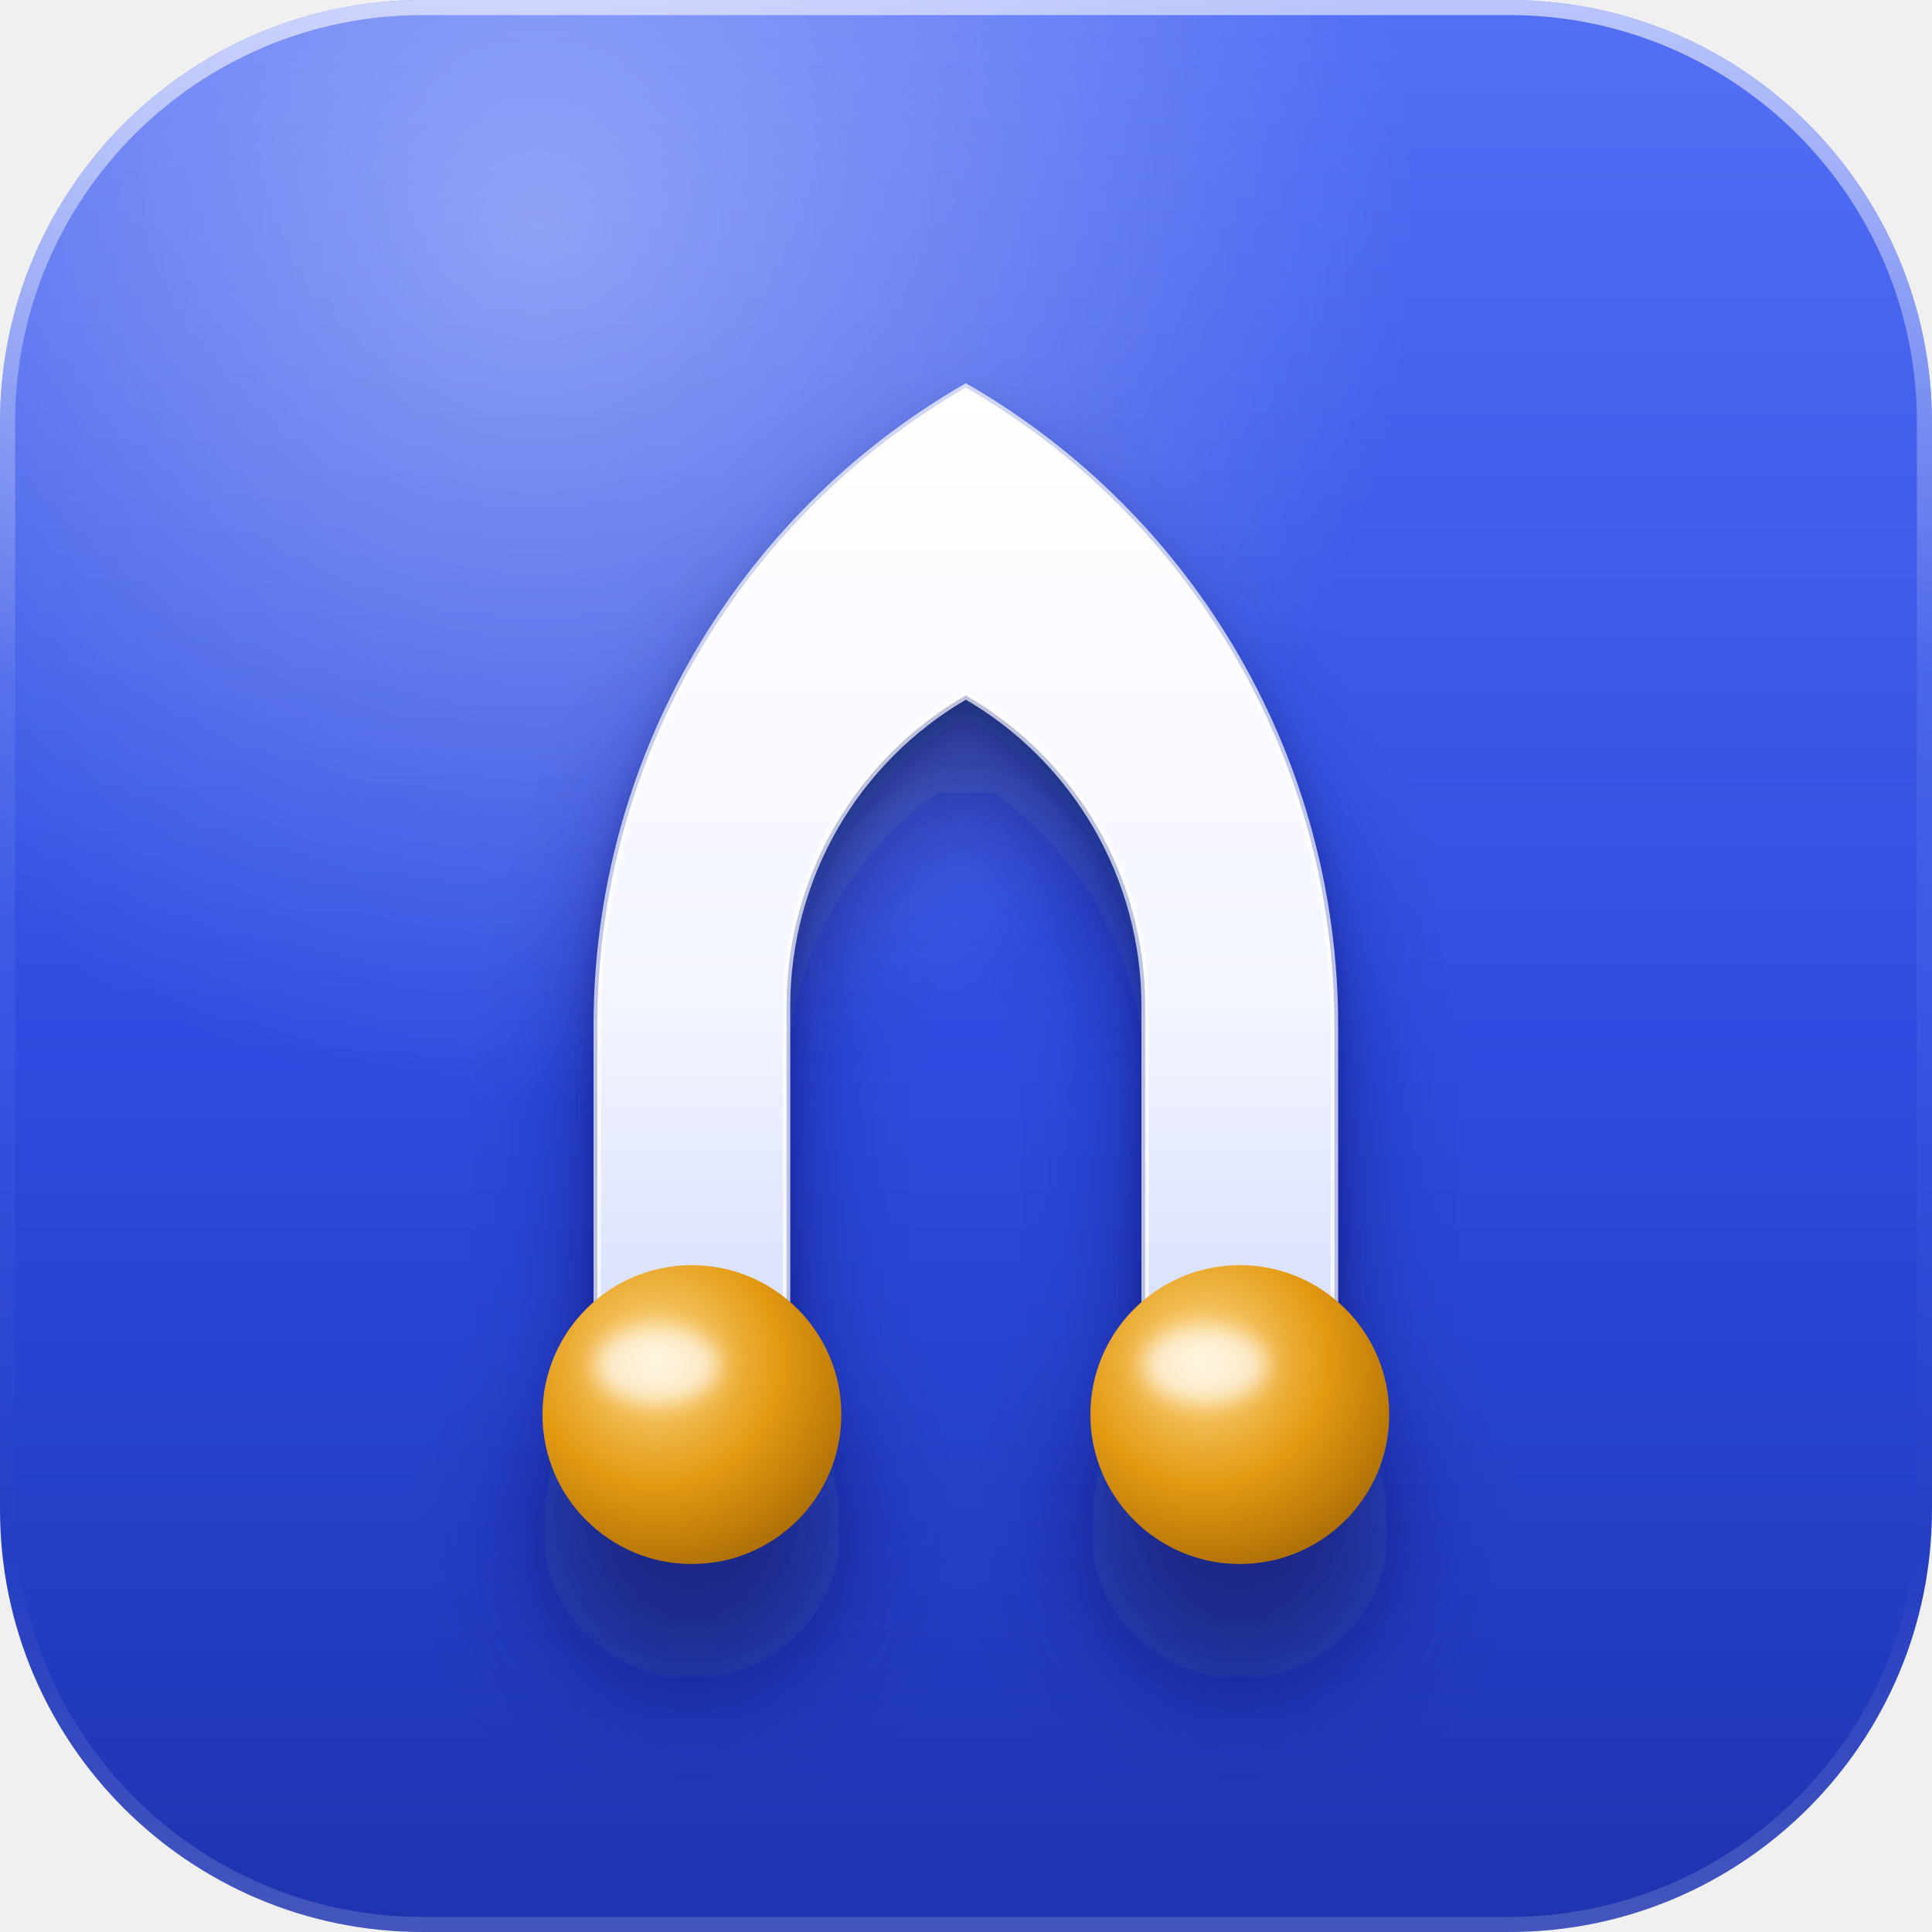
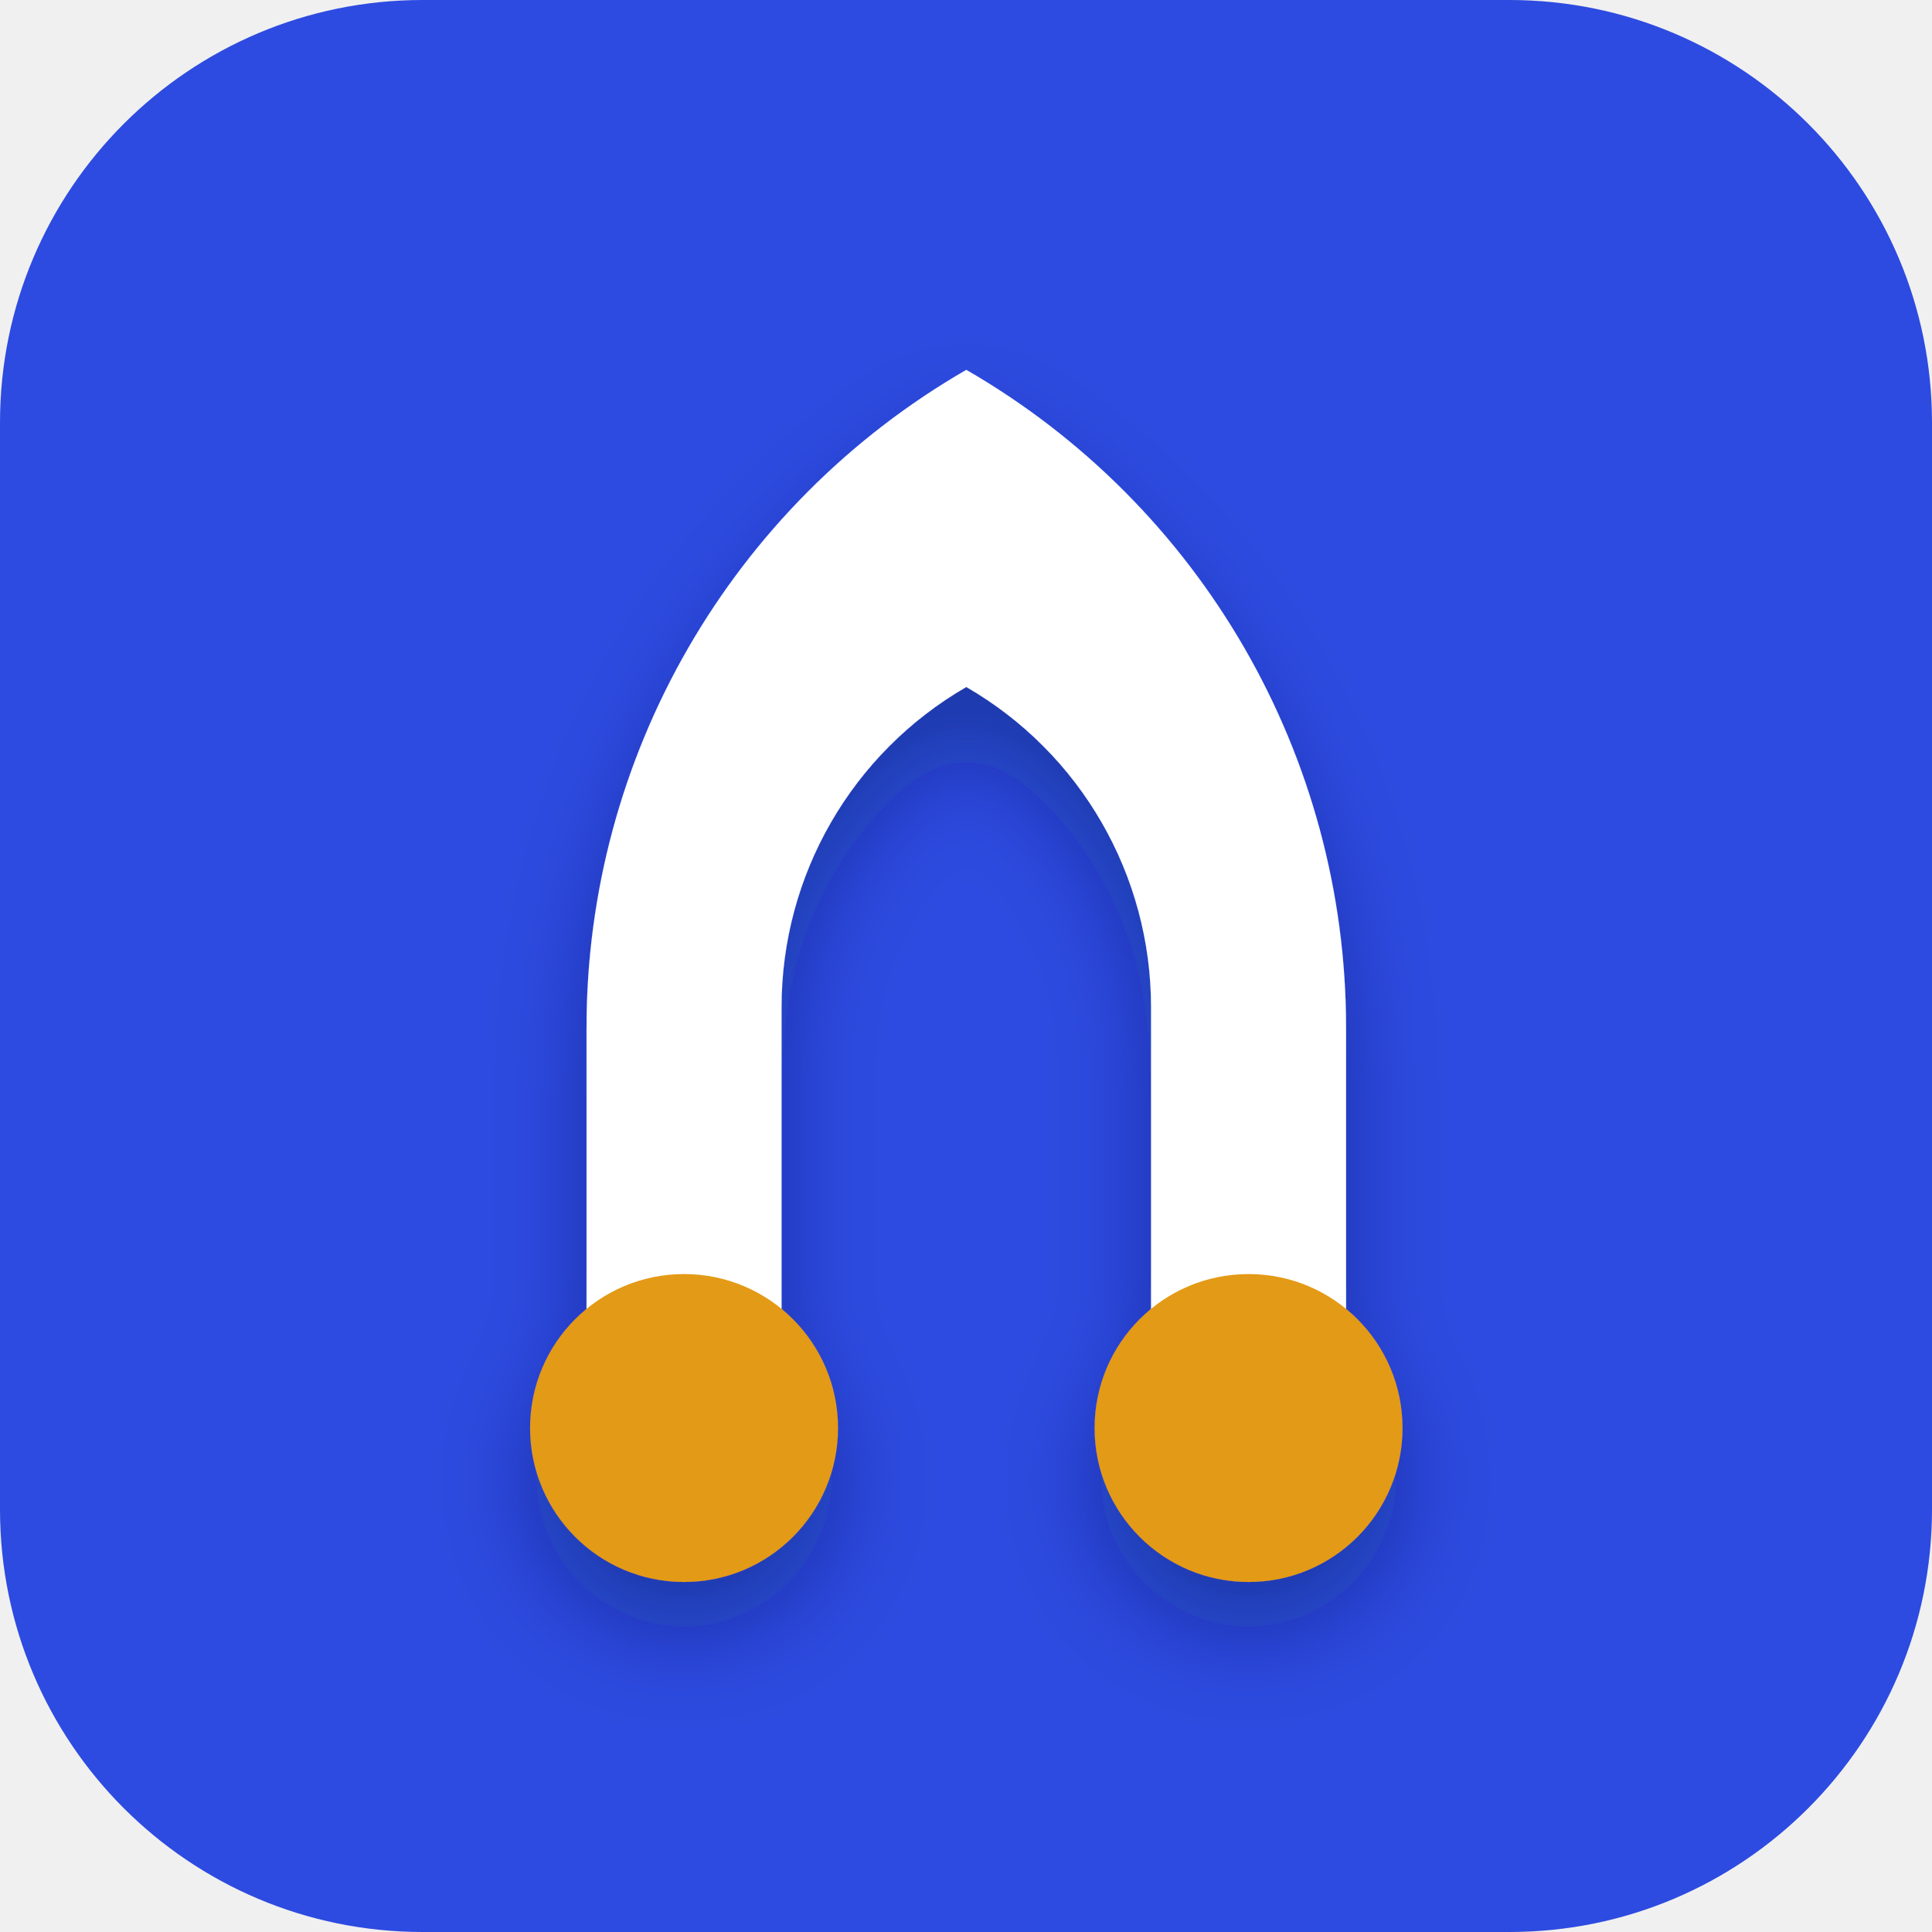
- <svg xmlns="http://www.w3.org/2000/svg" viewBox="0 0 256 256" width="256" height="256">
+ <svg xmlns="http://www.w3.org/2000/svg" viewBox="0 0 256 256" width="256" height="256" role="img" aria-label="marhaba">
  <defs>
-     <clipPath id="vc">
-       <rect width="256" height="256" rx="56" />
-     </clipPath>
-     <linearGradient id="vbg" x1="0" y1="0" x2="0" y2="1">
-       <stop offset="0" stop-color="#5470F5" />
-       <stop offset=".55" stop-color="#2D4BE0" />
-       <stop offset="1" stop-color="#1D33AE" />
-     </linearGradient>
-     <radialGradient id="vglow" cx=".28" cy=".12" r=".75">
-       <stop offset="0" stop-color="#fff" stop-opacity=".38" />
-       <stop offset=".6" stop-color="#fff" stop-opacity="0" />
-     </radialGradient>
-     <linearGradient id="vrim" x1="0" y1="0" x2="0" y2="1">
-       <stop offset="0" stop-color="#fff" stop-opacity=".6" />
-       <stop offset=".35" stop-color="#fff" stop-opacity=".08" />
-       <stop offset=".8" stop-color="#fff" stop-opacity="0" />
-       <stop offset="1" stop-color="#fff" stop-opacity=".18" />
-     </linearGradient>
-     <linearGradient id="varch" x1="0" y1="0" x2="0" y2="1">
-       <stop offset="0" stop-color="#FFFFFF" />
-       <stop offset=".6" stop-color="#F4F6FF" />
-       <stop offset="1" stop-color="#D3DBFF" />
-     </linearGradient>
-     <radialGradient id="vdot" cx=".38" cy=".32" r=".75">
-       <stop offset="0" stop-color="#FFD98A" />
-       <stop offset=".55" stop-color="#E39A12" />
-       <stop offset="1" stop-color="#A86A04" />
-     </radialGradient>
-     <filter id="vsh" x="-30%" y="-30%" width="160%" height="160%">
-       <feGaussianBlur stdDeviation="12" />
-     </filter>
-     <filter id="vsh2" x="-30%" y="-30%" width="160%" height="160%">
-       <feGaussianBlur stdDeviation="3" />
-     </filter>
-     <filter id="vsoft" x="-50%" y="-50%" width="200%" height="200%">
-       <feGaussianBlur stdDeviation="2.2" />
+     <filter id="vs" x="-30%" y="-30%" width="160%" height="170%">
+       <feDropShadow dx="0" dy="10" stdDeviation="9" flood-color="#0B1550" flood-opacity=".38" />
    </filter>
  </defs>
-   <g clip-path="url(#vc)">
-     <rect width="256" height="256" fill="url(#vbg)" />
-     <rect width="256" height="256" fill="url(#vglow)" />
-     <g transform="translate(43.5 39.6) scale(0.66) translate(0 14)">
-       <g fill="#0B1550" fill-opacity=".55" filter="url(#vsh)" transform="translate(0 16)">
-         <path d="M54 206V132A148 148 0 0 1 128 3.8A148 148 0 0 1 202 132V206H164V128A72 72 0 0 0 128 65.6A72 72 0 0 0 92 128V206Z" />
-         <circle cx="73" cy="217.0" r="30" />
-         <circle cx="183" cy="217.0" r="30" />
-       </g>
-       <g fill="#0B1550" fill-opacity=".35" filter="url(#vsh2)" transform="translate(0 4)">
-         <path d="M54 206V132A148 148 0 0 1 128 3.8A148 148 0 0 1 202 132V206H164V128A72 72 0 0 0 128 65.6A72 72 0 0 0 92 128V206Z" />
-       </g>
-       <path d="M54 206V132A148 148 0 0 1 128 3.8A148 148 0 0 1 202 132V206H164V128A72 72 0 0 0 128 65.6A72 72 0 0 0 92 128V206Z" fill="url(#varch)" />
-       <path d="M54 206V132A148 148 0 0 1 128 3.8A148 148 0 0 1 202 132V206H164V128A72 72 0 0 0 128 65.6A72 72 0 0 0 92 128V206Z" fill="none" stroke="#fff" stroke-opacity=".7" stroke-width="1.5" />
-       <circle cx="73" cy="210" r="30" fill="url(#vdot)" />
-       <ellipse cx="66.0" cy="200.0" rx="12.6" ry="7.8" fill="#fff" fill-opacity=".7" filter="url(#vsoft)" />
-       <circle cx="183" cy="210" r="30" fill="url(#vdot)" />
-       <ellipse cx="176.0" cy="200.0" rx="12.6" ry="7.8" fill="#fff" fill-opacity=".7" filter="url(#vsoft)" />
+   <rect width="256" height="256" rx="56" fill="#2D4BE0" />
+   <g transform="translate(41.0 36.9) scale(0.68) translate(0 14)">
+     <g filter="url(#vs)">
+       <path d="M54 206V132A148 148 0 0 1 128 3.8A148 148 0 0 1 202 132V206H164V128A72 72 0 0 0 128 65.6A72 72 0 0 0 92 128V206Z" fill="#FFFFFF" />
+       <circle cx="73" cy="210" r="30" fill="#E39A12" />
+       <circle cx="183" cy="210" r="30" fill="#E39A12" />
    </g>
-     <rect x="1" y="1" width="254" height="254" rx="55" fill="none" stroke="url(#vrim)" stroke-width="2" />
  </g>
</svg>
